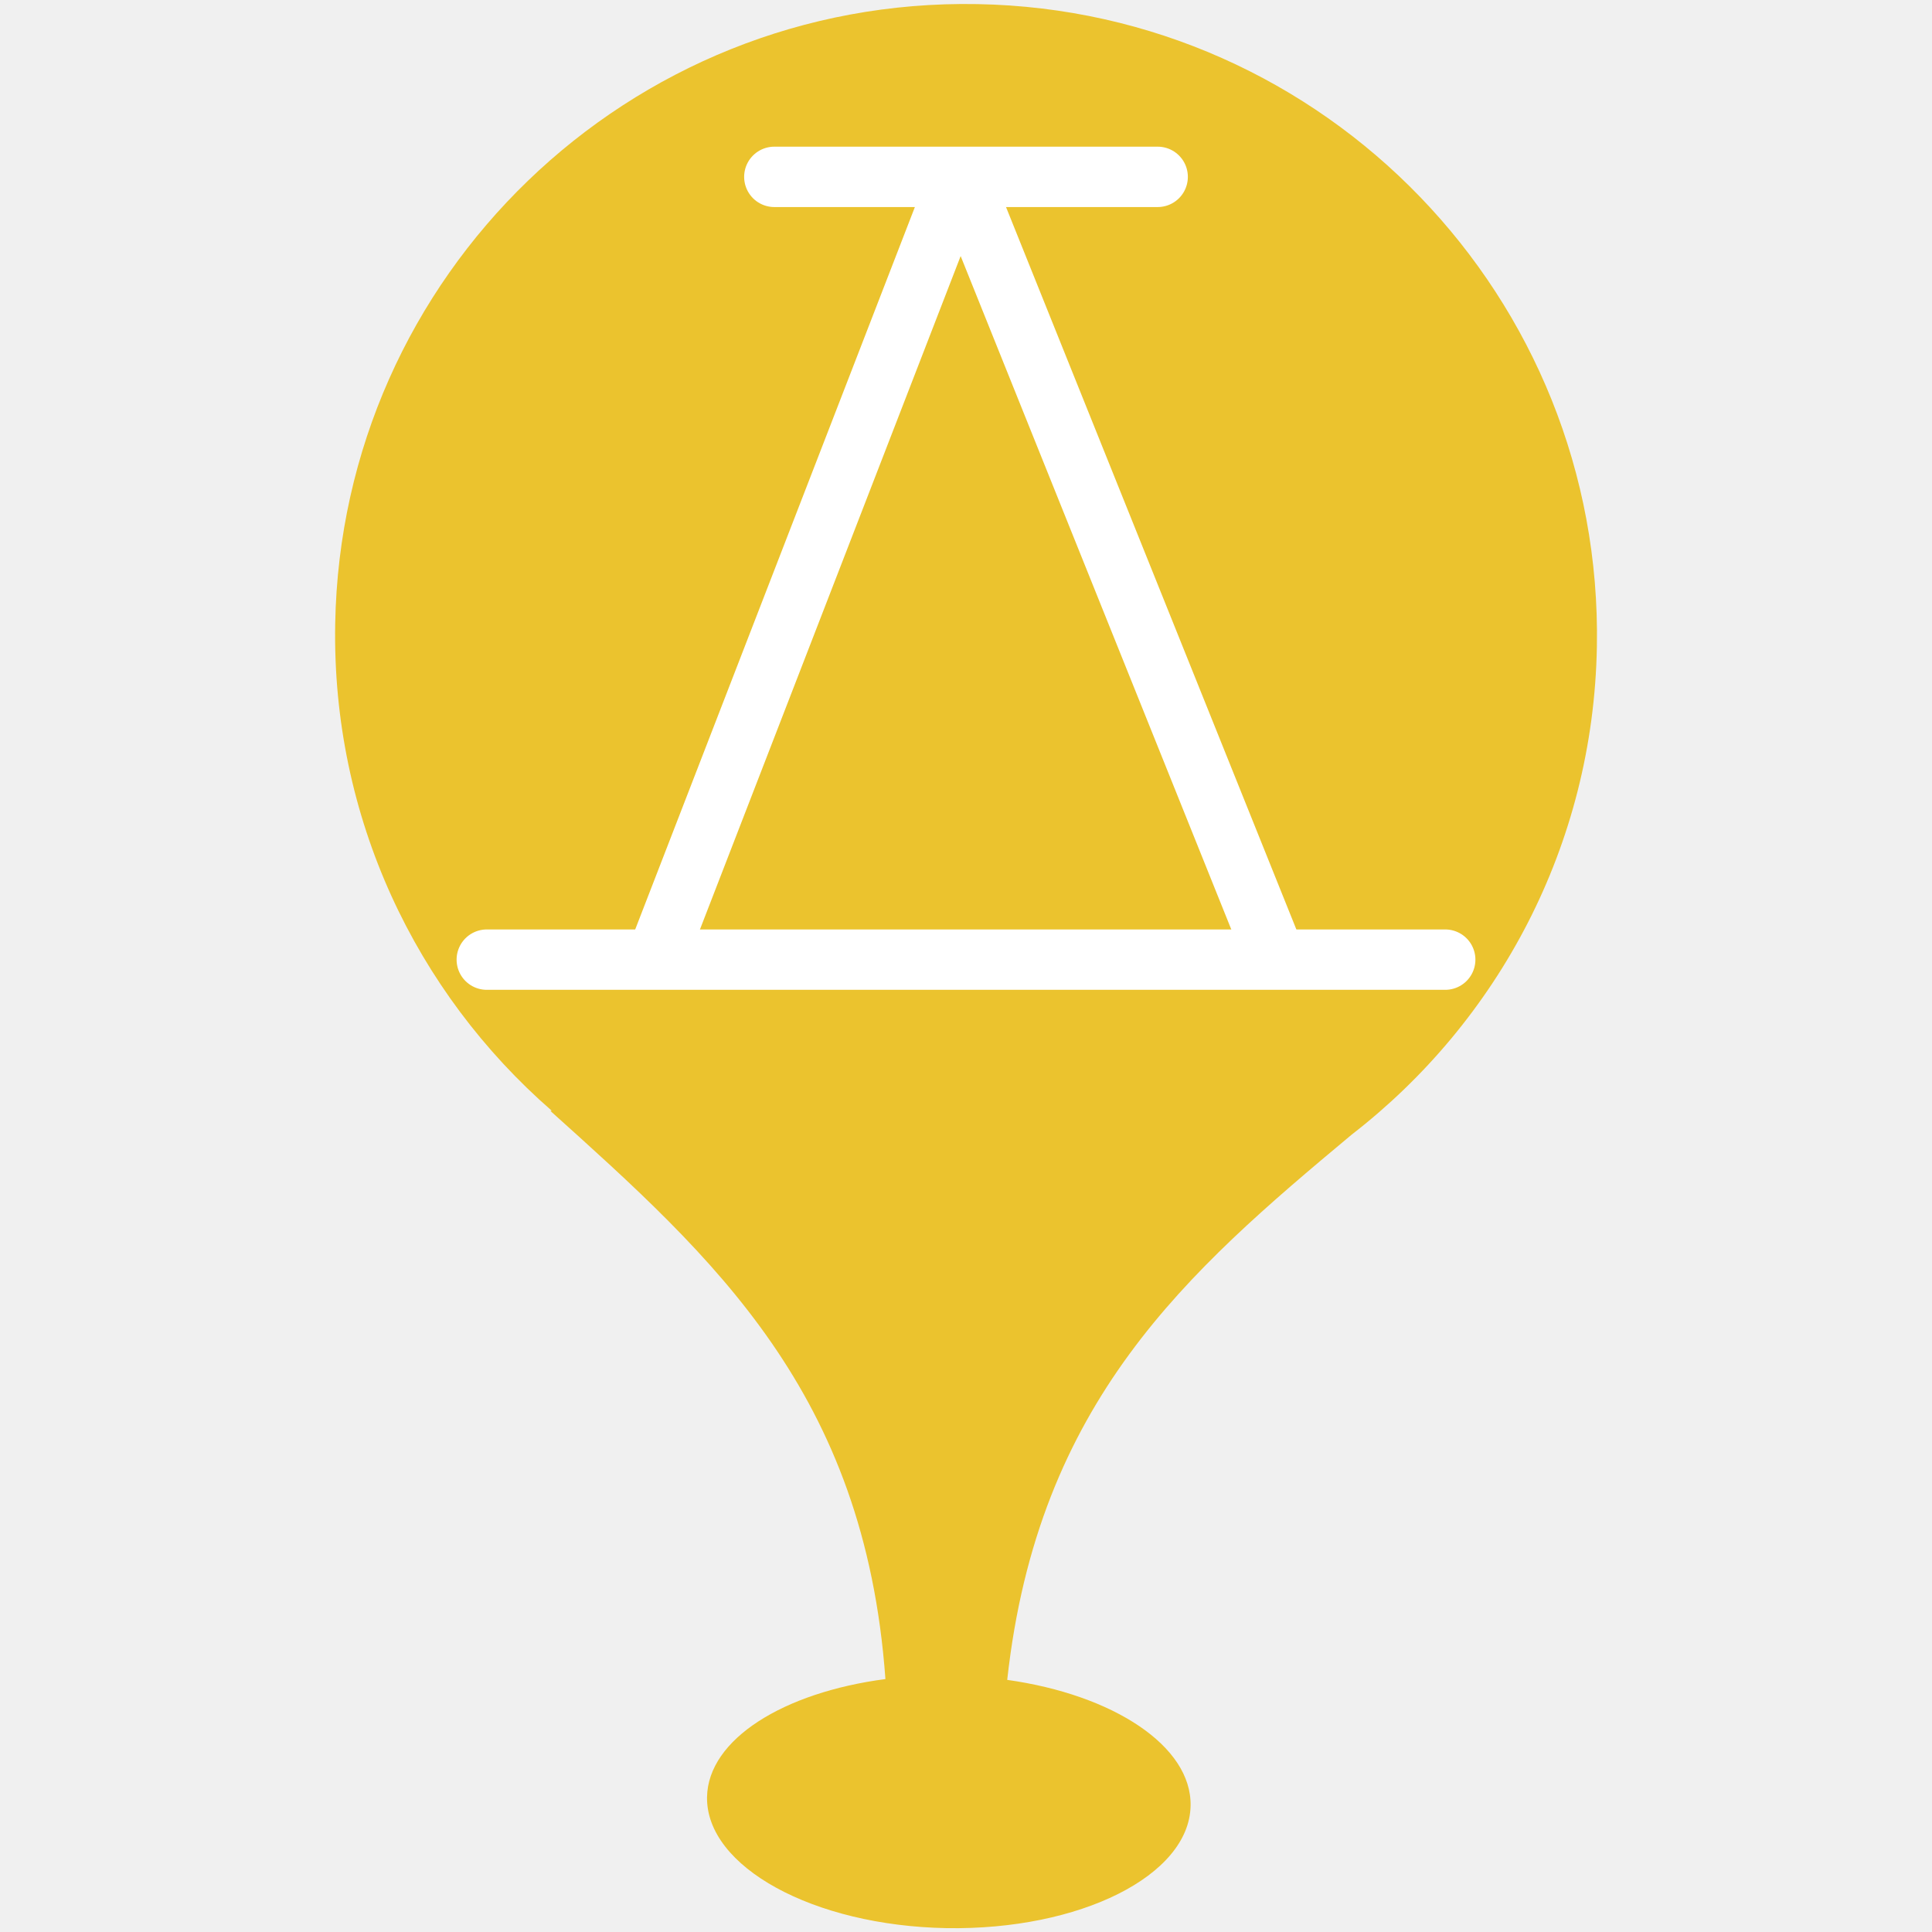
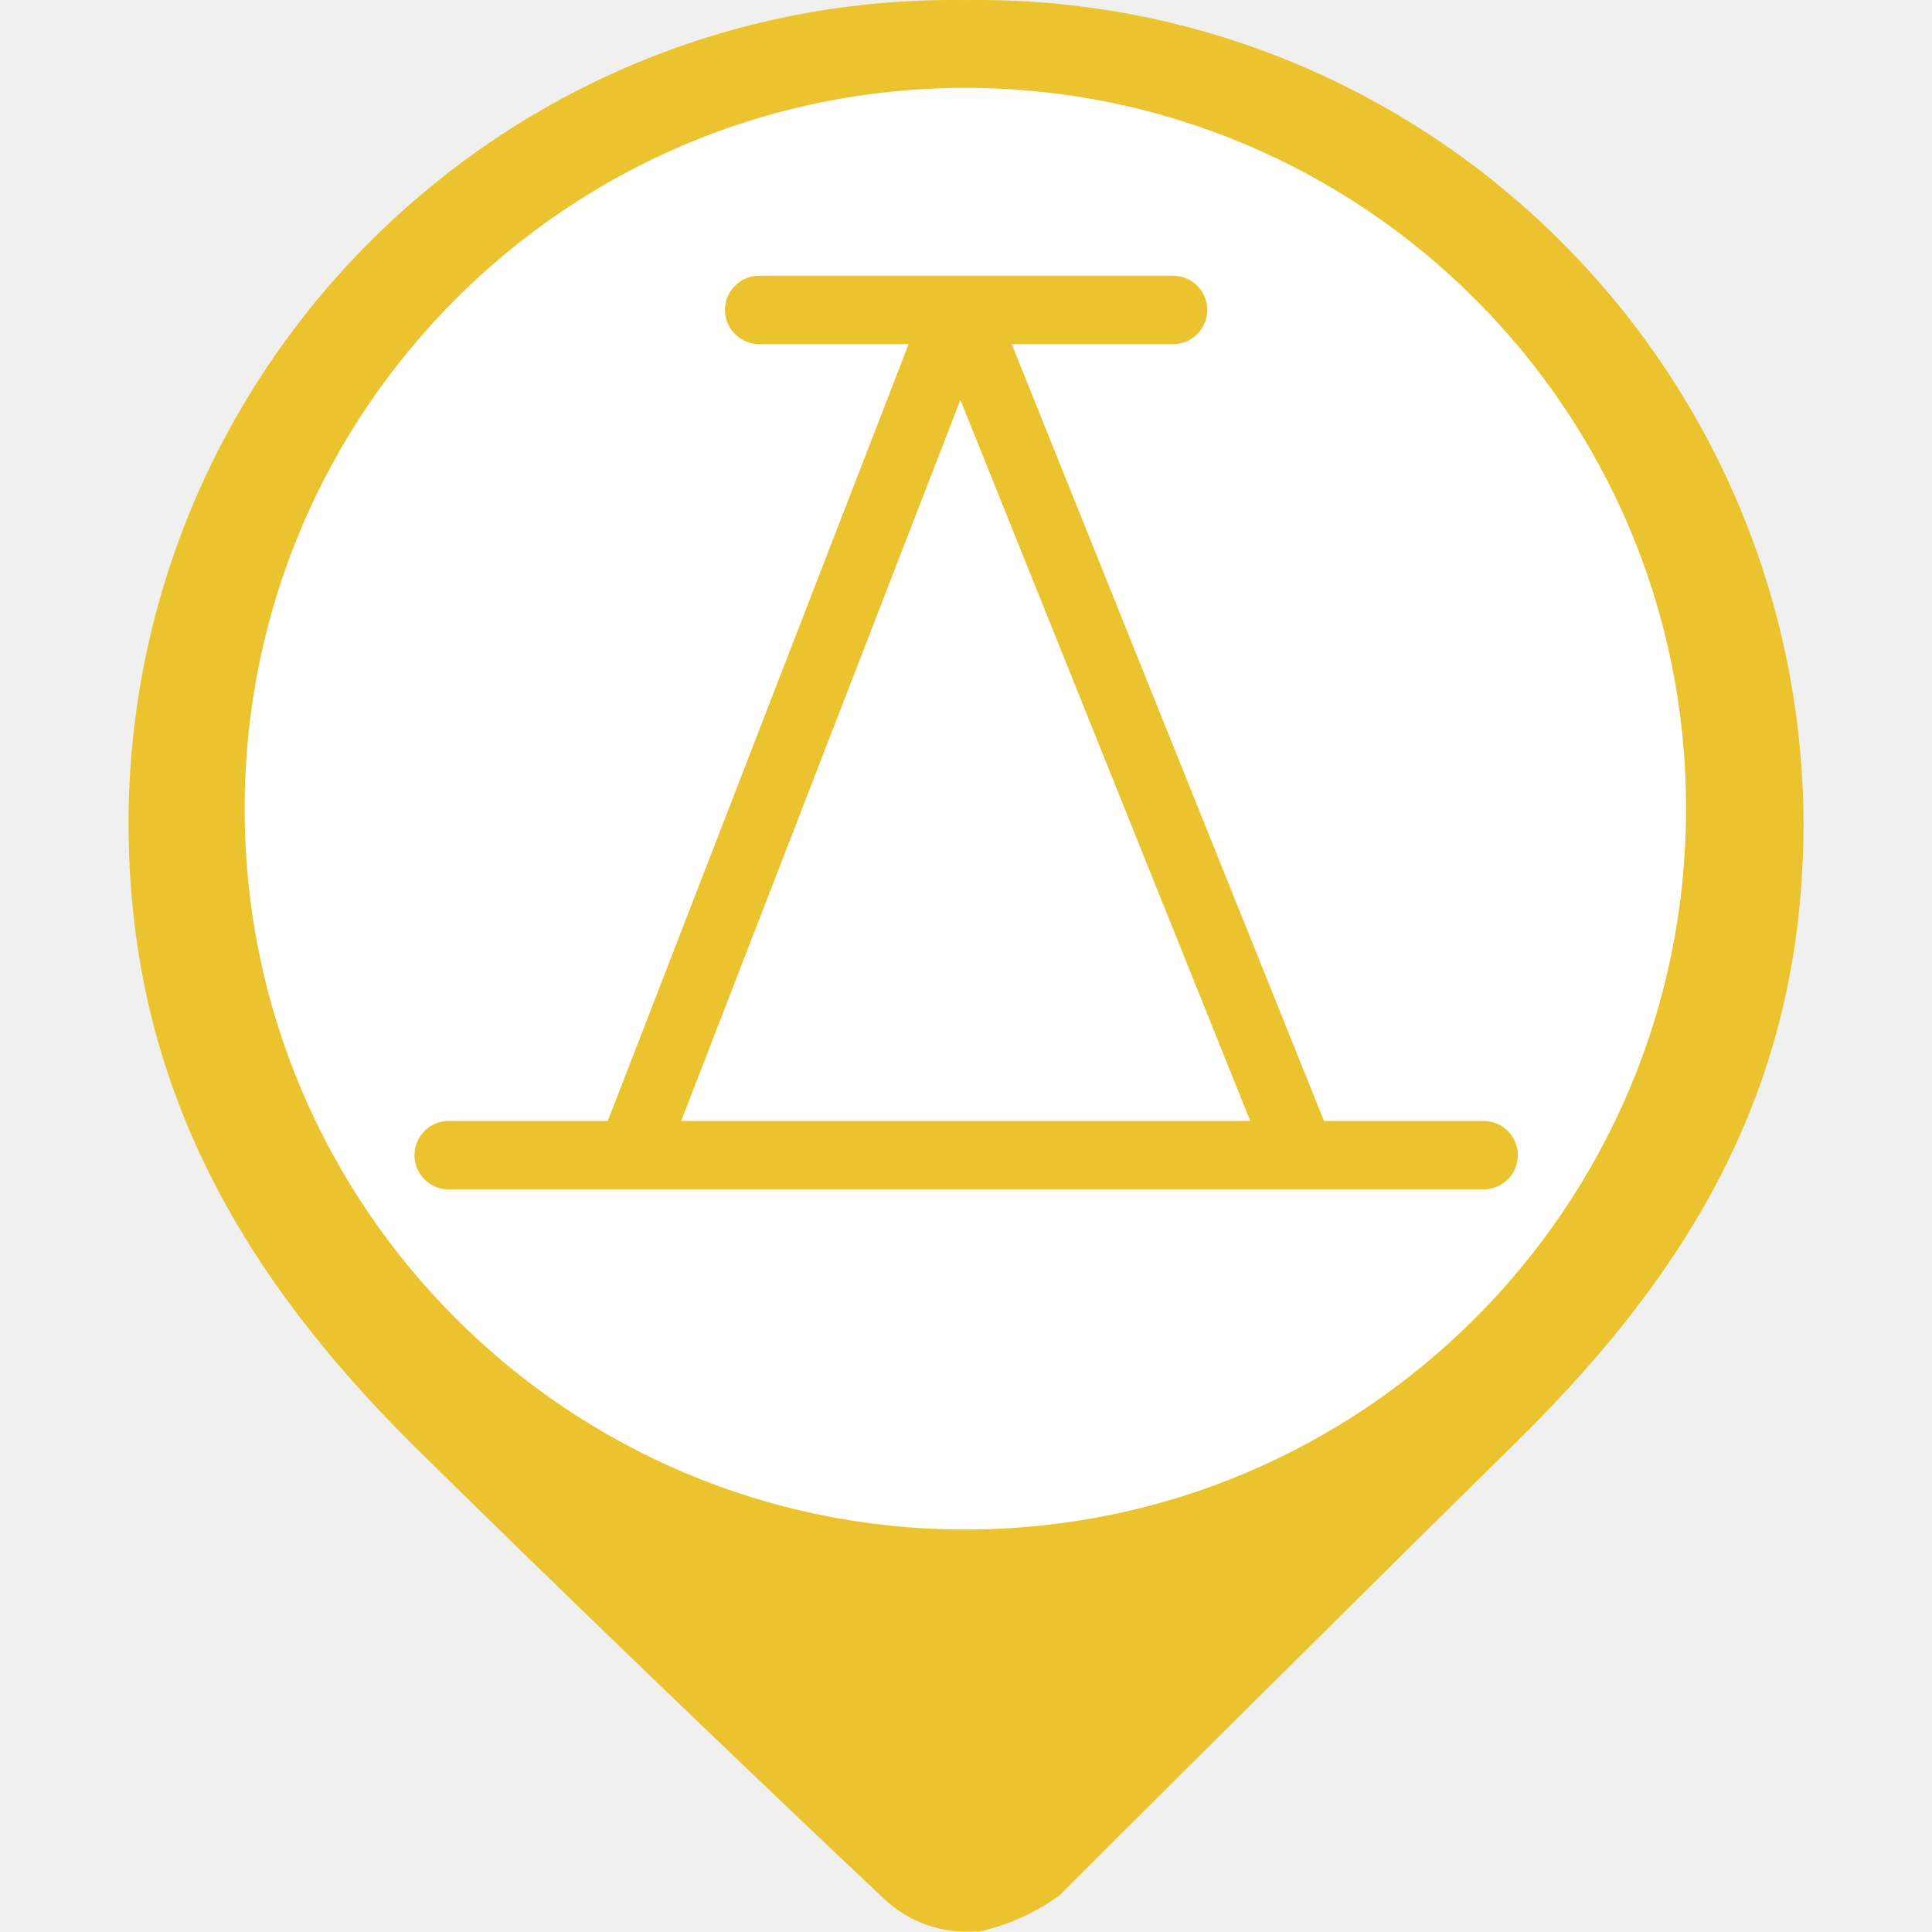
<svg xmlns="http://www.w3.org/2000/svg" version="1.1" id="Capa_1" x="0px" y="0px" width="24px" height="24px" viewBox="0 0 24 24" enable-background="new 0 0 24 24" xml:space="preserve">
-   <g id="Capa_1_1_">
-     <path fill="#EBC32E" d="M12.141,0.051C7.813-0.029,4.24,3.418,4.164,7.748c-0.043,2.41,1.004,4.581,2.689,6.049l-0.015,0.004   c2.028,1.824,3.904,3.497,4.161,7.057c-1.264,0.166-2.203,0.746-2.216,1.466c-0.013,0.866,1.318,1.598,2.976,1.628   c1.658,0.027,3.015-0.653,3.031-1.52c0.015-0.742-0.961-1.379-2.278-1.564c0.381-3.462,2.237-5.069,4.28-6.774   c1.815-1.405,3.002-3.589,3.045-6.062C19.915,3.701,16.468,0.128,12.141,0.051" />
+   <circle fill="#FFFFFF" stroke="#FFFFFF" stroke-miterlimit="10" cx="12.001" cy="10.25" r="9" />
+   <g id="Capa_1_1_" display="none">
+     <circle display="inline" fill="#9A7D22" cx="12" cy="10.4" r="10" />
+   </g>
+   <g id="Capa_3">
+     <path fill="#EBC32E" d="M11.998,0.001L11.998,0.001C6.338-0.084,1.682,4.435,1.597,10.094c0,0.044,0,0.089,0,0.133   c0,3.126,1.311,5.527,3.563,7.753c2.972,2.929,5.813,5.599,5.813,5.599c0.311,0.3,0.737,0.45,1.167,0.412v-0.412l0,0V24   c0.368-0.079,0.715-0.232,1.021-0.455c0,0,2.741-2.74,5.696-5.652c2.254-2.221,3.547-4.533,3.547-7.677   C22.377,4.547,17.76-0.027,12.091,0C12.06,0,12.029,0,11.998,0.001z M11.998,19c-4.946,0.003-8.957-4.004-8.959-8.949   c-0.003-4.945,4.003-8.956,8.948-8.959c4.945-0.002,8.957,4.003,8.958,8.949c0,0.003,0,0.007,0,0.011   C20.941,14.995,16.936,19,11.992,19H11.998z" />
  </g>
  <g>
-     <line fill="none" stroke="#FFFFFF" stroke-width="0.75" stroke-linecap="round" stroke-linejoin="round" stroke-miterlimit="10" x1="9.619" y1="2.197" x2="14.381" y2="2.197" />
-     <line fill="none" stroke="#FFFFFF" stroke-width="0.75" stroke-linecap="round" stroke-linejoin="round" stroke-miterlimit="10" x1="6.047" y1="11.921" x2="17.953" y2="11.921" />
-     <line fill="none" stroke="#FFFFFF" stroke-width="0.75" stroke-linecap="round" stroke-linejoin="round" stroke-miterlimit="10" x1="11.874" y1="2.296" x2="8.186" y2="11.822" />
-     <line fill="none" stroke="#FFFFFF" stroke-width="0.75" stroke-linecap="round" stroke-linejoin="round" stroke-miterlimit="10" x1="11.966" y1="2.256" x2="15.795" y2="11.783" />
+     <line fill="none" stroke="#EBC32E" stroke-width="0.85" stroke-linecap="round" stroke-linejoin="round" stroke-miterlimit="10" x1="9.431" y1="3.85" x2="14.572" y2="3.85" />
+     <line fill="none" stroke="#EBC32E" stroke-width="0.85" stroke-linecap="round" stroke-linejoin="round" stroke-miterlimit="10" x1="5.574" y1="14.35" x2="18.43" y2="14.35" />
+     <line fill="none" stroke="#EBC32E" stroke-width="0.85" stroke-linecap="round" stroke-linejoin="round" stroke-miterlimit="10" x1="11.866" y1="3.957" x2="7.883" y2="14.243" />
+     <line fill="none" stroke="#EBC32E" stroke-width="0.85" stroke-linecap="round" stroke-linejoin="round" stroke-miterlimit="10" x1="11.965" y1="3.914" x2="16.1" y2="14.201" />
  </g>
</svg>
